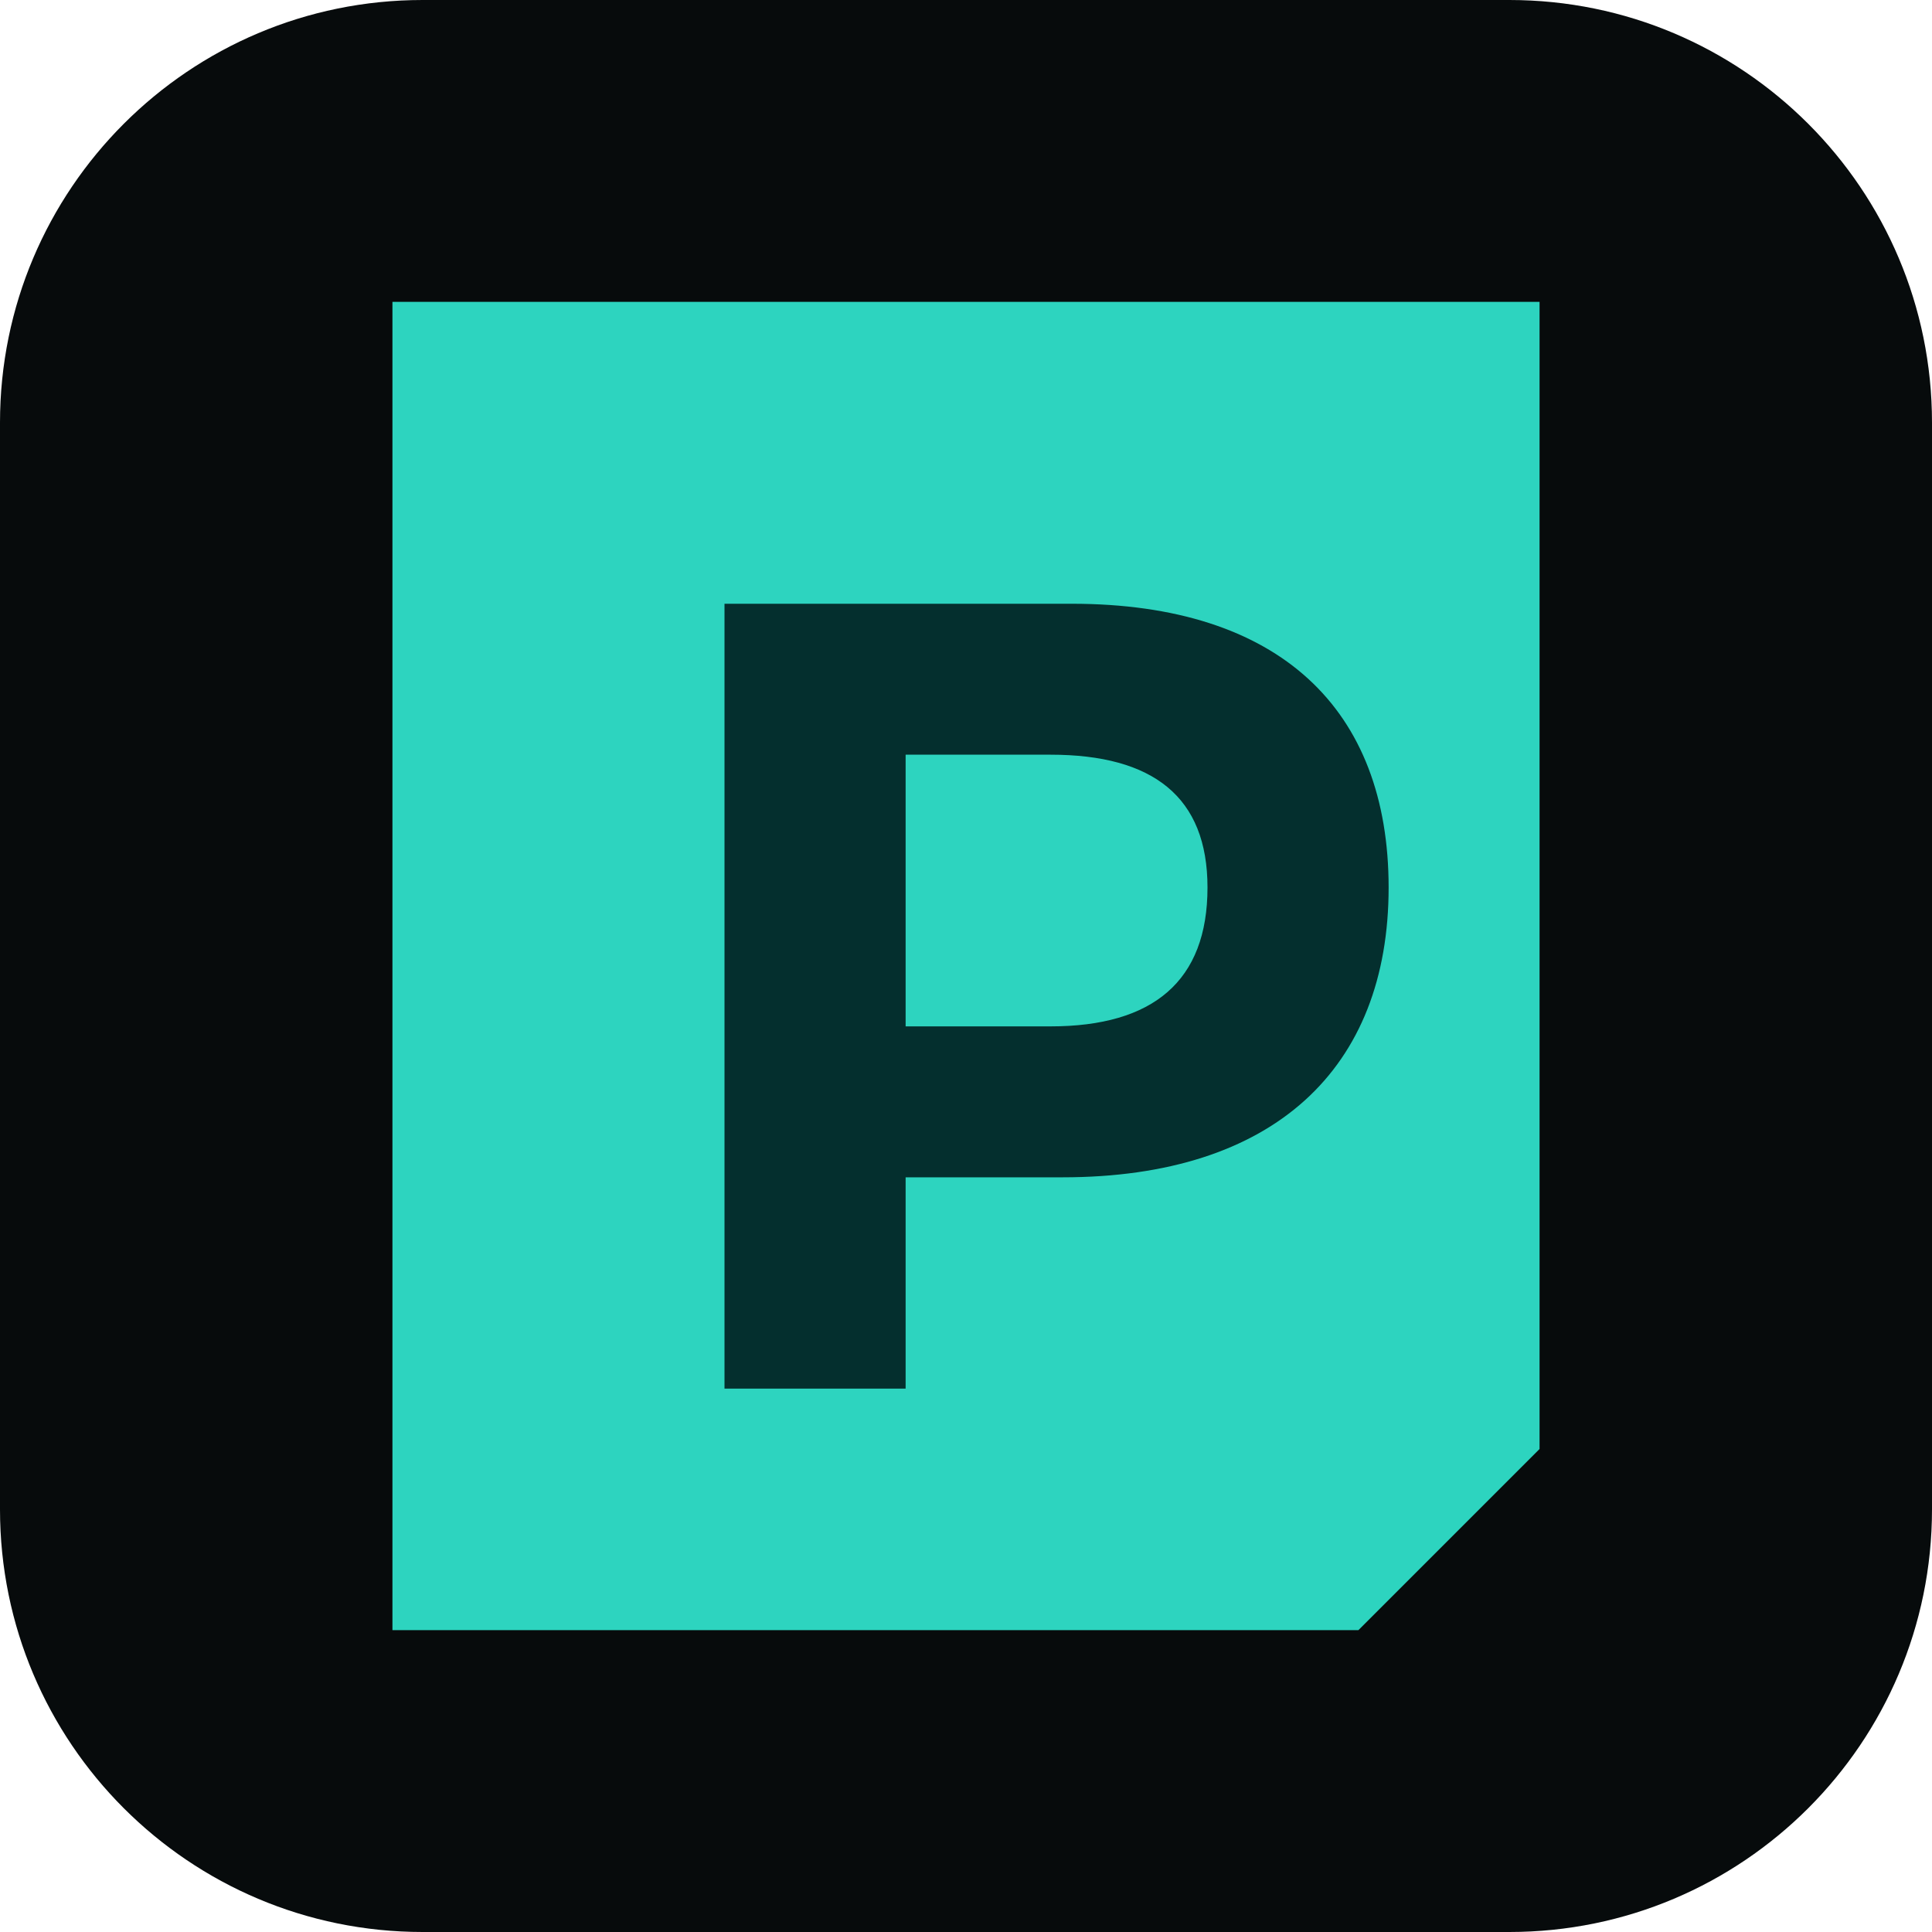
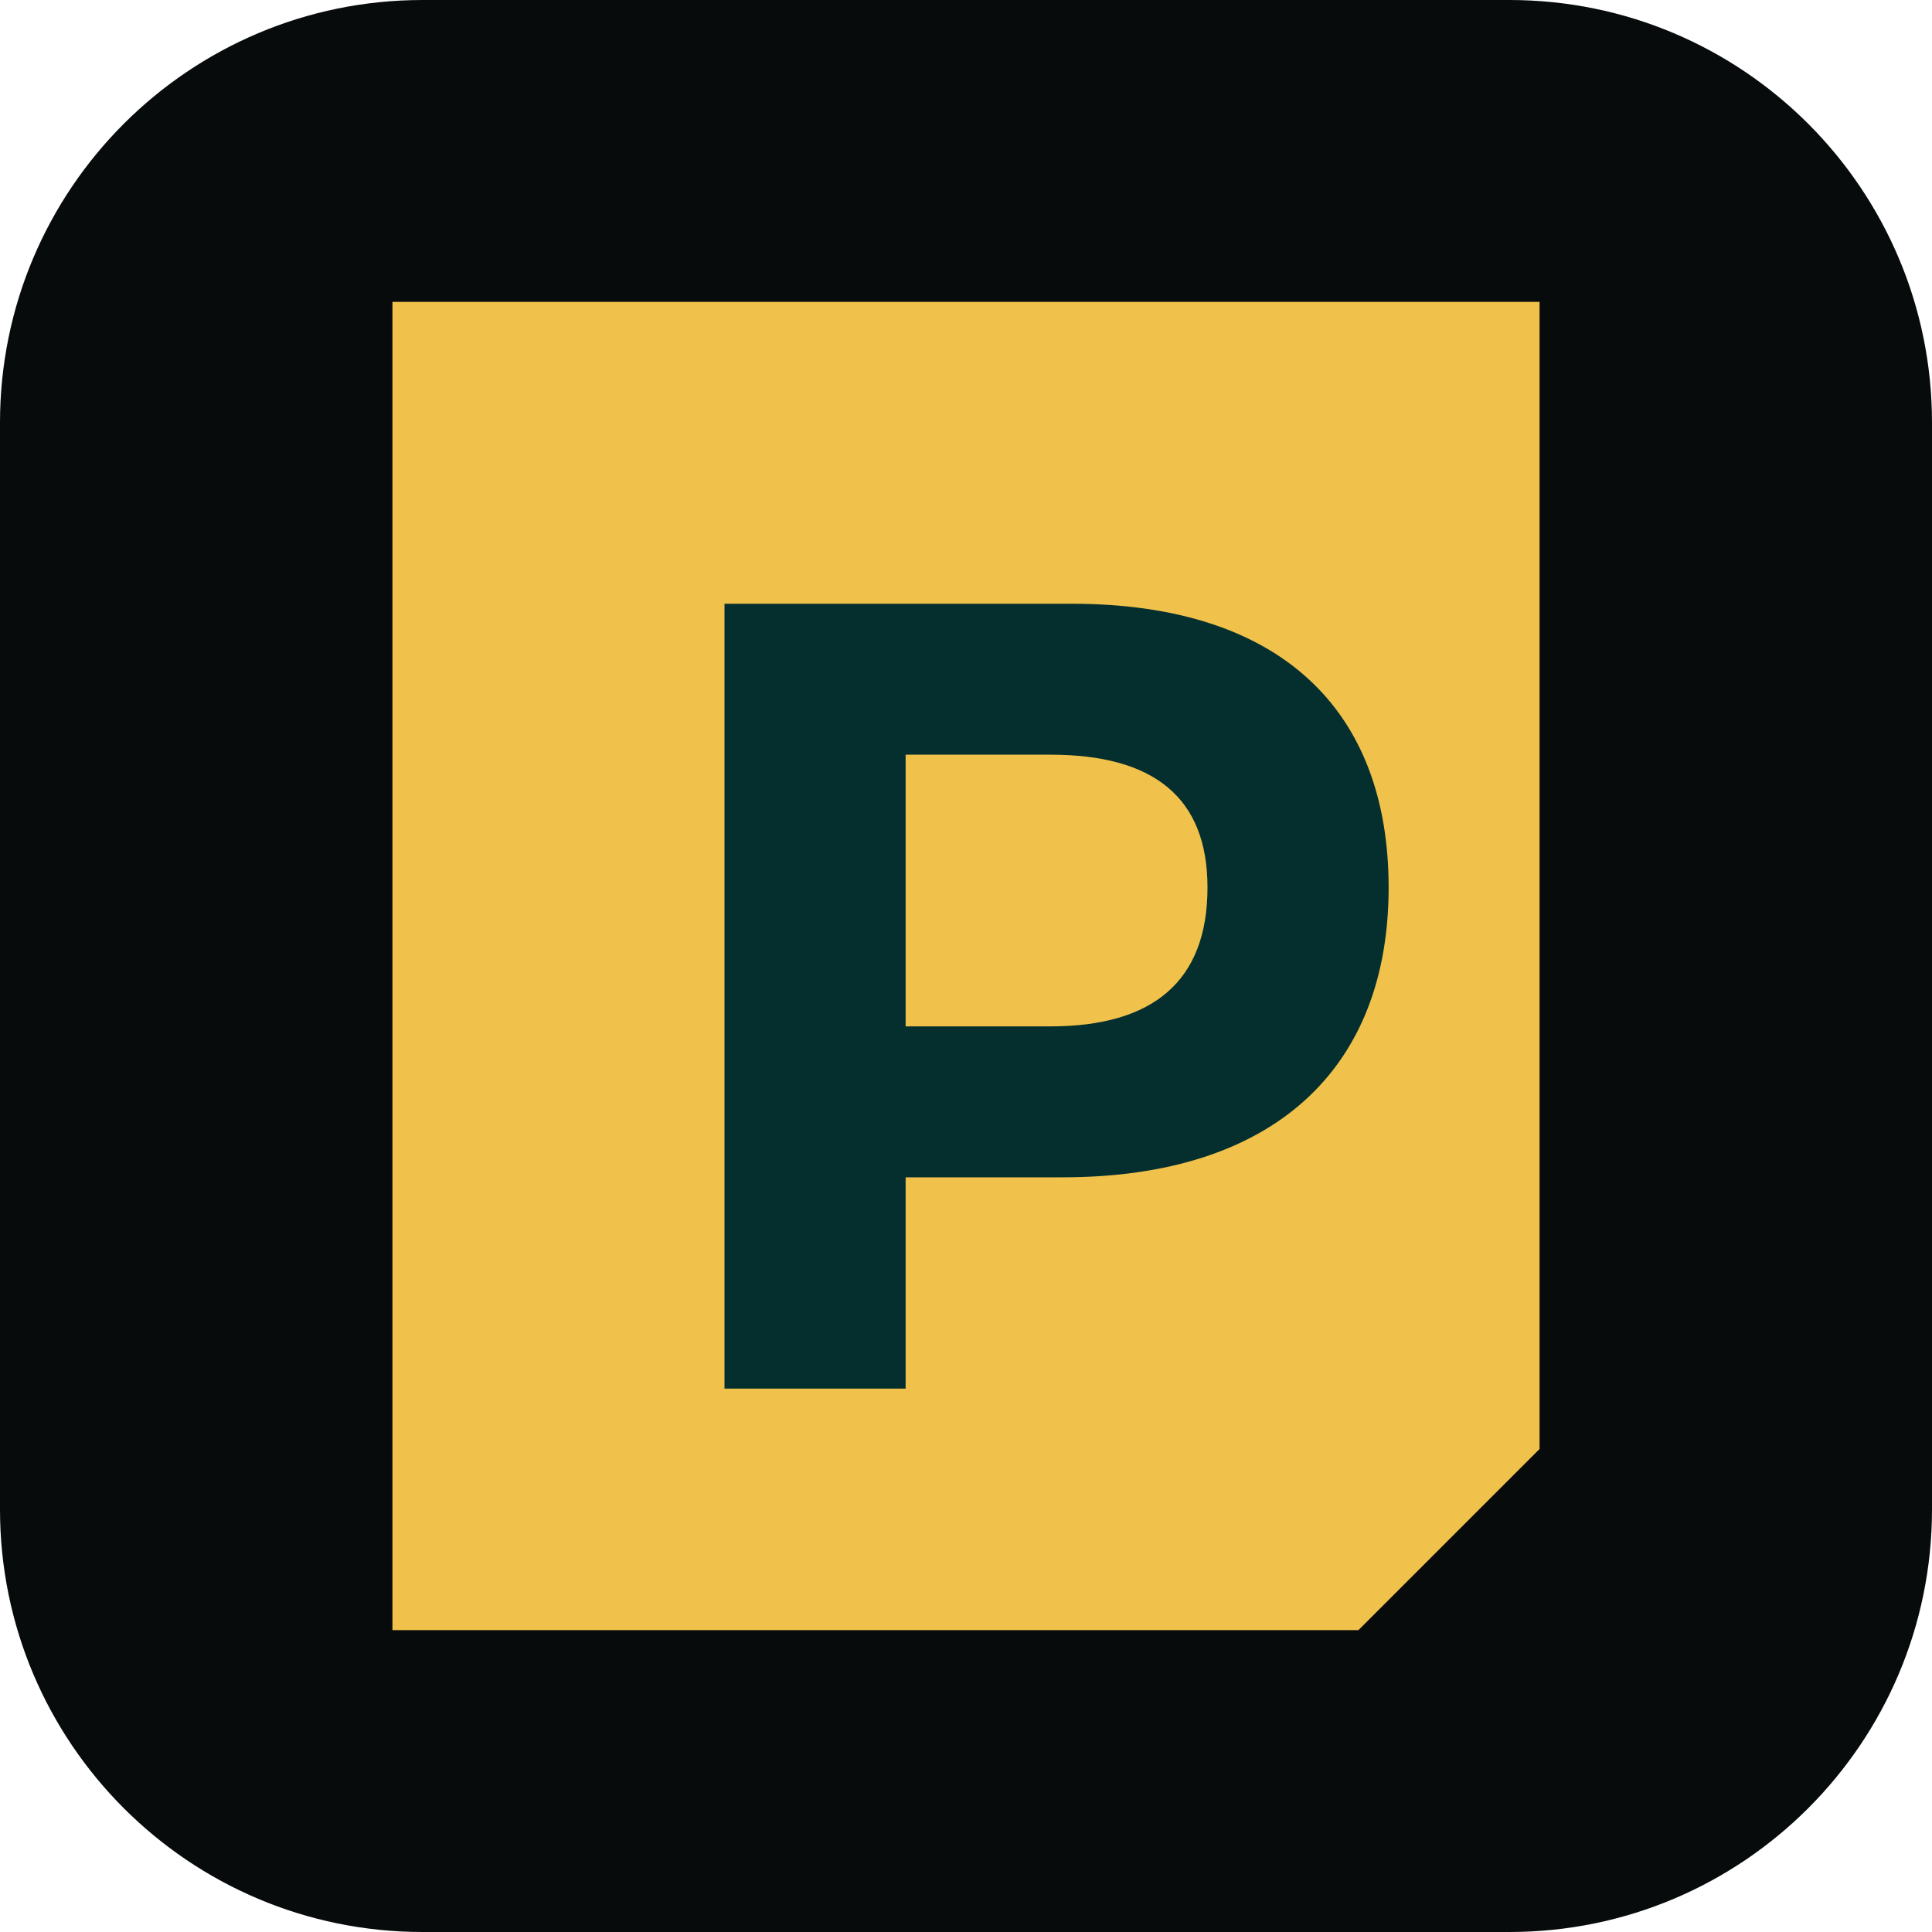
<svg xmlns="http://www.w3.org/2000/svg" viewBox="0 0 64 64" role="img" aria-label="Phlebas mark">
  <rect width="64" height="64" rx="14" fill="#070b0c" />
-   <path d="M13 10h38v38L45 54H13z" fill="#2dd4bf" />
+   <path d="M13 10h38v38L45 54H13z" fill="#f0c14b" />
  <path d="M24 20h11.5C42.4 20 46 23.5 46 29.4c0 6-3.8 9.6-10.8 9.6H30v7h-6zm6 5v9h4.8c3.4 0 5.2-1.5 5.2-4.6 0-3-1.8-4.4-5.2-4.4z" fill="#042f2e" />
</svg>
